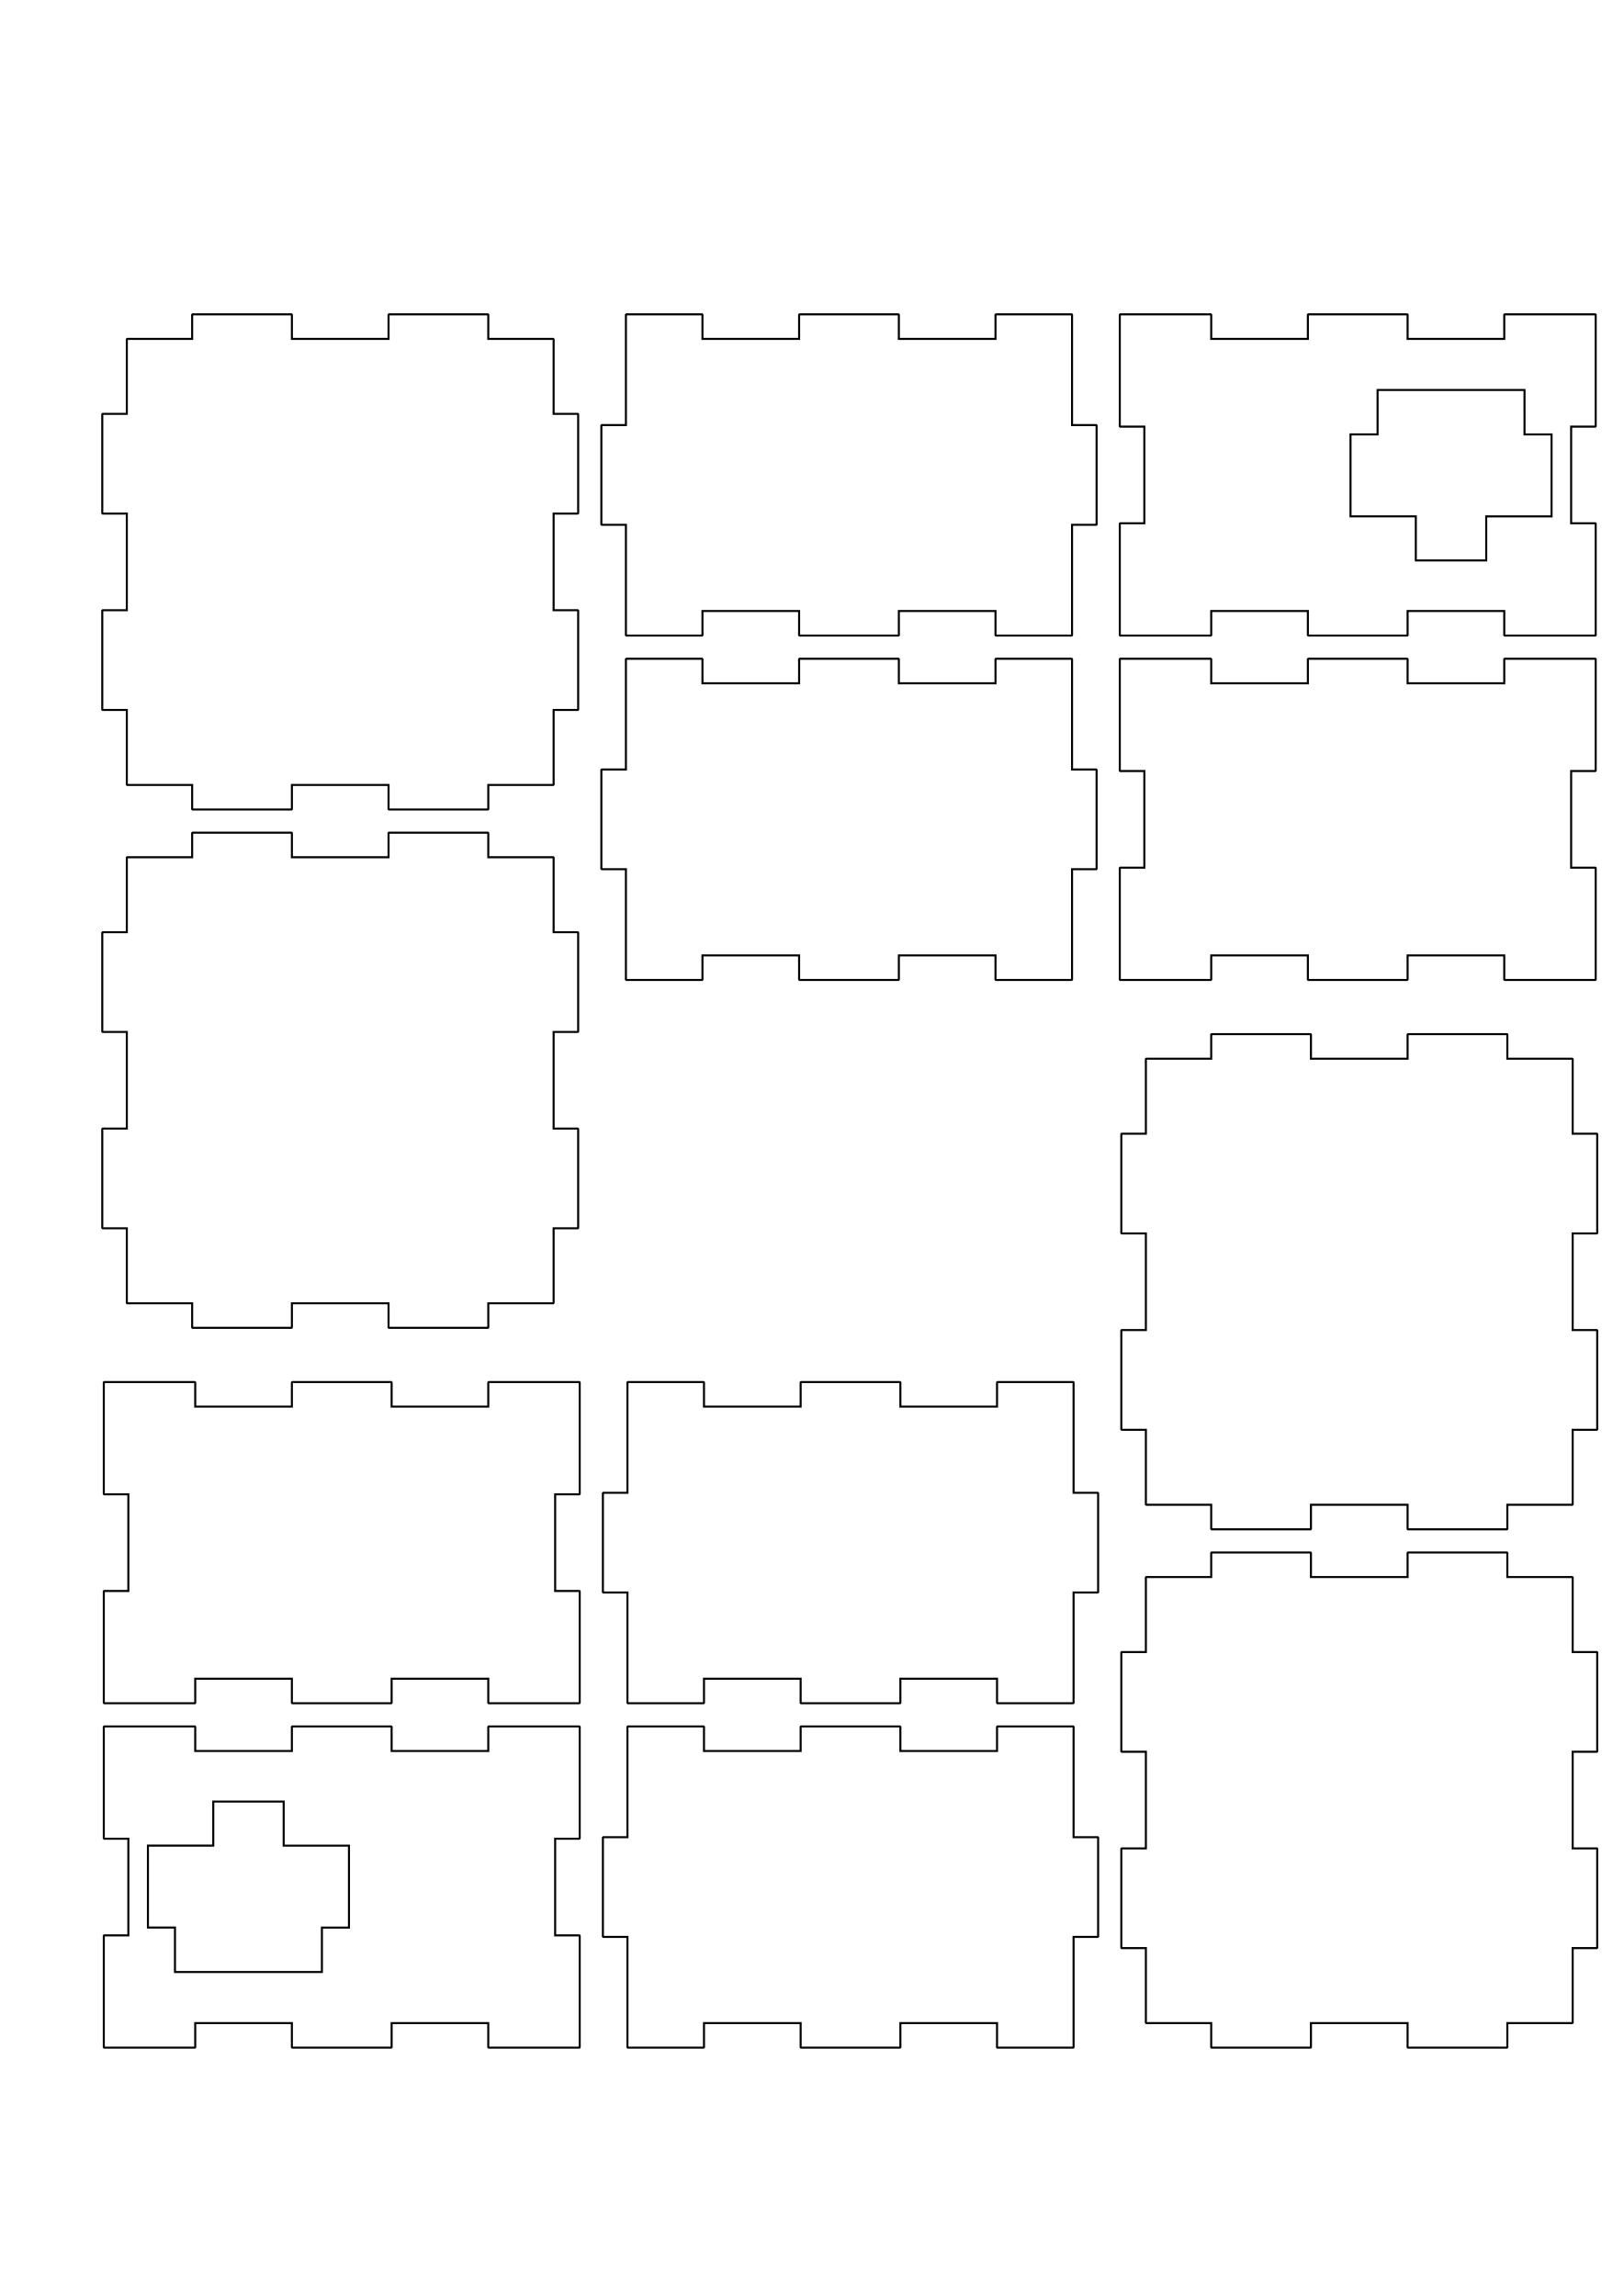
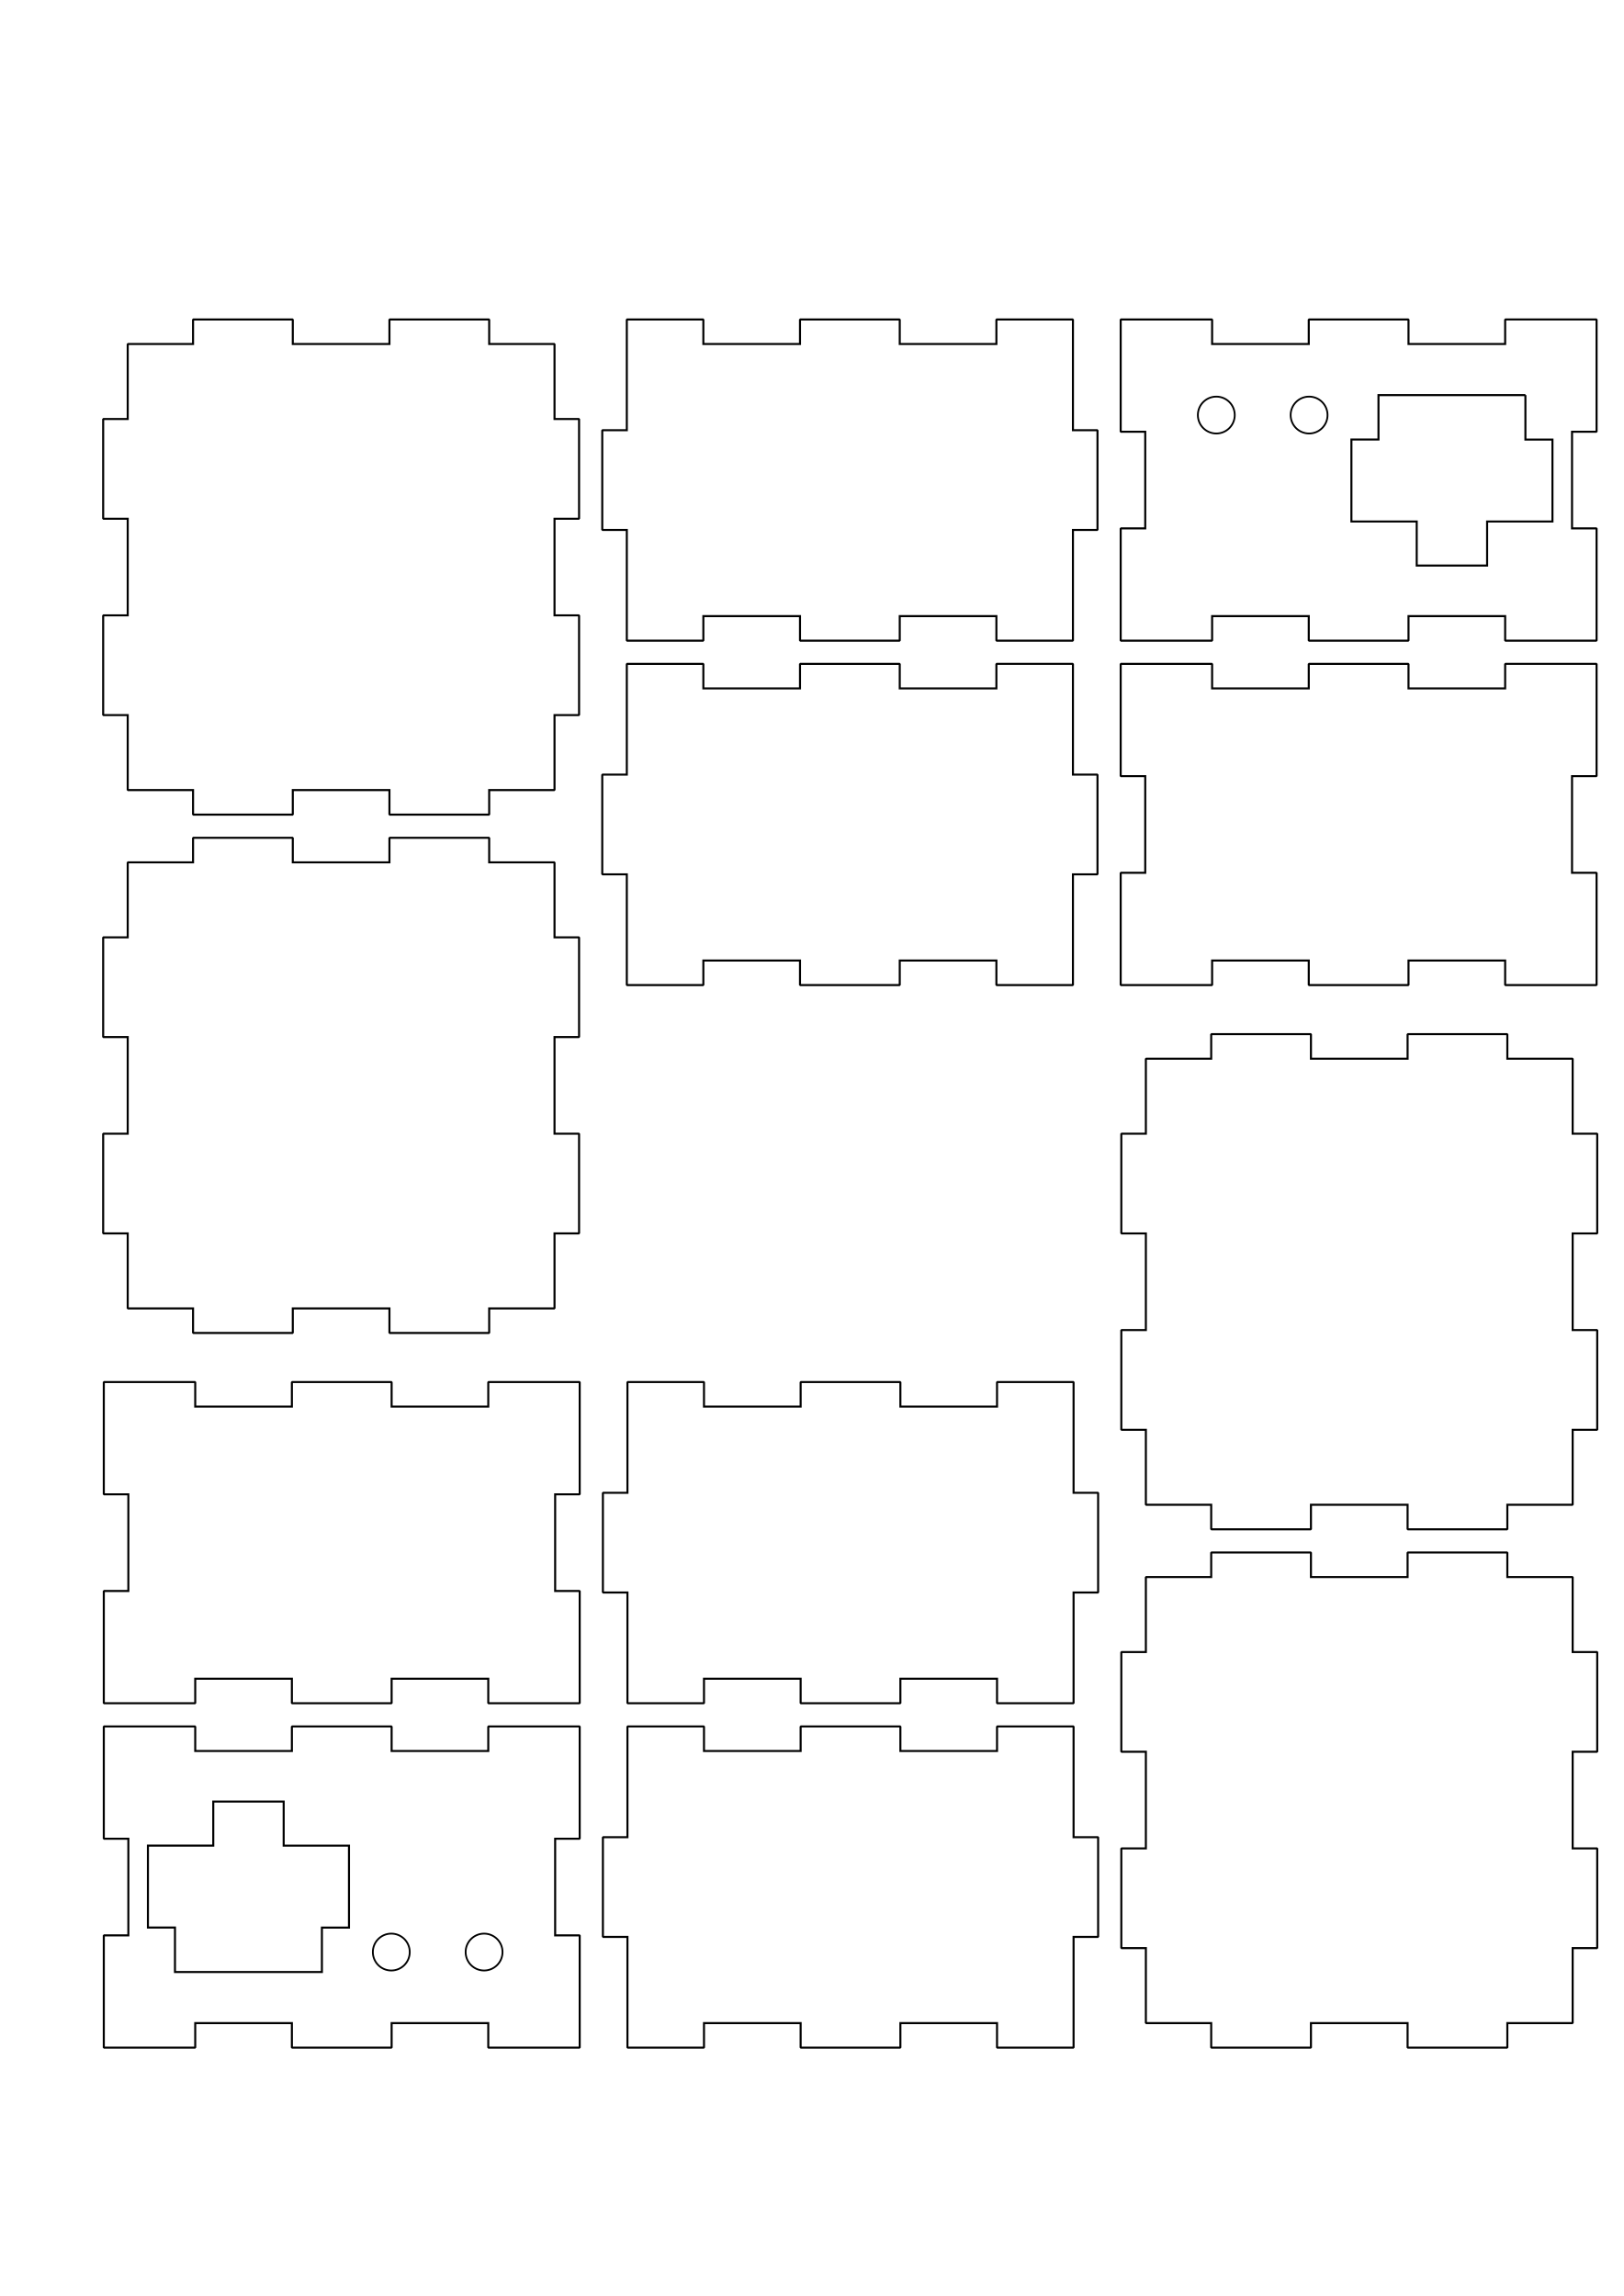
- <svg xmlns="http://www.w3.org/2000/svg" width="793.701" height="1122.52" version="1.1" id="svg50">
+ <svg xmlns="http://www.w3.org/2000/svg" xmlns:ns1="http://www.openswatchbook.org/uri/2009/osb" width="793.701" height="1122.52" version="1.1" id="svg50">
  <defs id="defs16">
+     <linearGradient id="linearGradient4577" ns1:paint="solid">
+       <stop style="stop-color:#ffffff;stop-opacity:1;" offset="0" id="stop4575" />
+     </linearGradient>
    <marker id="DistanceX" orient="auto" refX="0.0" refY="0.0" style="overflow:visible">
      <path d="M 3,-3 L -3,3 M 0,-5 L  0,5" style="stroke:#000000; stroke-width:0.5" id="path4" />
    </marker>
    <pattern height="8" id="Hatch" patternUnits="userSpaceOnUse" width="8" x="0" y="0">
      <path d="M8 4 l-4,4" linecap="square" stroke="#000000" stroke-width="0.25" id="path7" />
      <path d="M6 2 l-4,4" linecap="square" stroke="#000000" stroke-width="0.25" id="path9" />
      <path d="M4 0 l-4,4" linecap="square" stroke="#000000" stroke-width="0.25" id="path11" />
    </pattern>
    <symbol id="*MODEL_SPACE" />
    <symbol id="*PAPER_SPACE" />
  </defs>
  <g id="g18" />
  <g id="g48">
-     <path d="M 85.533,964.13 L 157.354,964.13 L 157.354,942.408 L 170.588,942.408 L 170.588,902.335 L 138.666,902.335 L 138.666,880.79 L 104.249,880.79 L 104.249,902.324 L 72.311,902.324 L 72.311,942.384 L 85.53,942.384 L 85.533,964.13 z" style="stroke:#000000;fill:none" id="path20" />
-     <path d="M 95.433,1000.879 L 95.433,989.102 L 142.677,989.102 L 142.677,1000.879 L 142.9,1001.102 L 191.21,1001.102 L 191.433,1000.879 L 191.433,989.102 L 238.677,989.102 L 238.677,1000.879 L 238.9,1001.102 L 283.147,1001.102 L 283.37,1000.879 L 283.37,946.428 L 283.147,946.205 L 271.37,946.205 L 271.37,898.961 L 283.147,898.961 L 283.37,898.738 L 283.37,844.286 L 283.147,844.063 L 238.9,844.063 L 238.677,844.286 L 238.677,856.063 L 191.433,856.063 L 191.433,844.286 L 191.21,844.063 L 142.9,844.063 L 142.677,844.286 L 142.677,856.063 L 95.433,856.063 L 95.433,844.286 L 95.21,844.063 L 50.963,844.063 L 50.74,844.286 L 50.74,898.738 L 50.963,898.961 L 62.74,898.961 L 62.74,946.205 L 50.963,946.205 L 50.74,946.428 L 50.74,1000.879 L 50.963,1001.102 L 95.21,1001.102 L 95.433,1000.879 z" style="stroke:#000000;fill:none" id="path22" />
-     <path d="M 344.126,1000.879 L 344.126,989.102 L 391.37,989.102 L 391.37,1000.879 L 391.593,1001.102 L 439.903,1001.102 L 440.126,1000.879 L 440.126,989.102 L 487.37,989.102 L 487.37,1000.879 L 487.593,1001.102 L 524.564,1001.102 L 524.787,1000.879 L 524.787,946.961 L 536.564,946.961 L 536.787,946.738 L 536.787,898.428 L 536.564,898.205 L 524.787,898.205 L 524.787,844.286 L 524.564,844.063 L 487.593,844.063 L 487.37,844.286 L 487.37,856.063 L 440.126,856.063 L 440.126,844.286 L 439.903,844.063 L 391.593,844.063 L 391.37,844.286 L 391.37,856.063 L 344.126,856.063 L 344.126,844.286 L 343.903,844.063 L 306.932,844.063 L 306.709,844.286 L 306.709,898.205 L 294.932,898.205 L 294.709,898.428 L 294.709,946.738 L 294.932,946.961 L 306.709,946.961 L 306.709,1000.879 L 306.932,1001.102 L 343.903,1001.102 L 344.126,1000.879 z" style="stroke:#000000;fill:none" id="path24" />
-     <path d="M 640.819,1000.879 L 640.819,989.102 L 688.063,989.102 L 688.063,1000.879 L 688.286,1001.102 L 736.596,1001.102 L 736.819,1000.879 L 736.819,989.102 L 768.533,989.102 L 768.756,988.879 L 768.756,952.441 L 780.533,952.441 L 780.756,952.218 L 780.756,903.908 L 780.533,903.685 L 768.756,903.685 L 768.756,856.441 L 780.533,856.441 L 780.756,856.218 L 780.756,807.908 L 780.533,807.685 L 768.756,807.685 L 768.756,771.247 L 768.533,771.024 L 736.819,771.024 L 736.819,759.247 L 736.596,759.024 L 688.286,759.024 L 688.063,759.247 L 688.063,771.024 L 640.819,771.024 L 640.819,759.247 L 640.596,759.024 L 592.286,759.024 L 592.063,759.247 L 592.063,771.024 L 560.349,771.024 L 560.126,771.247 L 560.126,807.685 L 548.349,807.685 L 548.126,807.908 L 548.126,856.218 L 548.349,856.441 L 560.126,856.441 L 560.126,903.685 L 548.349,903.685 L 548.126,903.908 L 548.126,952.218 L 548.349,952.441 L 560.126,952.441 L 560.126,988.879 L 560.349,989.102 L 592.063,989.102 L 592.063,1000.879 L 592.286,1001.102 L 640.596,1001.102 L 640.819,1000.879 z" style="stroke:#000000;fill:none" id="path26" />
-     <path d="M 95.433,832.501 L 95.433,820.724 L 142.677,820.724 L 142.677,832.501 L 142.9,832.724 L 191.21,832.724 L 191.433,832.501 L 191.433,820.724 L 238.677,820.724 L 238.677,832.501 L 238.9,832.724 L 283.147,832.724 L 283.37,832.501 L 283.37,778.05 L 283.147,777.827 L 271.37,777.827 L 271.37,730.583 L 283.147,730.583 L 283.37,730.36 L 283.37,675.908 L 283.147,675.685 L 238.9,675.685 L 238.677,675.908 L 238.677,687.685 L 191.433,687.685 L 191.433,675.908 L 191.21,675.685 L 142.9,675.685 L 142.677,675.908 L 142.677,687.685 L 95.433,687.685 L 95.433,675.908 L 95.21,675.685 L 50.963,675.685 L 50.74,675.908 L 50.74,730.36 L 50.963,730.583 L 62.74,730.583 L 62.74,777.827 L 50.963,777.827 L 50.74,778.05 L 50.74,832.501 L 50.963,832.724 L 95.21,832.724 L 95.433,832.501 z" style="stroke:#000000;fill:none" id="path28" />
-     <path d="M 344.126,832.501 L 344.126,820.724 L 391.37,820.724 L 391.37,832.501 L 391.593,832.724 L 439.903,832.724 L 440.126,832.501 L 440.126,820.724 L 487.37,820.724 L 487.37,832.501 L 487.593,832.724 L 524.564,832.724 L 524.787,832.501 L 524.787,778.583 L 536.564,778.583 L 536.787,778.36 L 536.787,730.05 L 536.564,729.827 L 524.787,729.827 L 524.787,675.908 L 524.564,675.685 L 487.593,675.685 L 487.37,675.908 L 487.37,687.685 L 440.126,687.685 L 440.126,675.908 L 439.903,675.685 L 391.593,675.685 L 391.37,675.908 L 391.37,687.685 L 344.126,687.685 L 344.126,675.908 L 343.903,675.685 L 306.932,675.685 L 306.709,675.908 L 306.709,729.827 L 294.932,729.827 L 294.709,730.05 L 294.709,778.36 L 294.932,778.583 L 306.709,778.583 L 306.709,832.501 L 306.932,832.724 L 343.903,832.724 L 344.126,832.501 z" style="stroke:#000000;fill:none" id="path30" />
-     <path d="M 640.819,747.462 L 640.819,735.685 L 688.063,735.685 L 688.063,747.462 L 688.286,747.685 L 736.596,747.685 L 736.819,747.462 L 736.819,735.685 L 768.533,735.685 L 768.756,735.462 L 768.756,699.024 L 780.533,699.024 L 780.756,698.801 L 780.756,650.491 L 780.533,650.268 L 768.756,650.268 L 768.756,603.024 L 780.533,603.024 L 780.756,602.801 L 780.756,554.491 L 780.533,554.268 L 768.756,554.268 L 768.756,517.829 L 768.533,517.606 L 736.819,517.606 L 736.819,505.829 L 736.596,505.606 L 688.286,505.606 L 688.063,505.829 L 688.063,517.606 L 640.819,517.606 L 640.819,505.829 L 640.596,505.606 L 592.286,505.606 L 592.063,505.829 L 592.063,517.606 L 560.349,517.606 L 560.126,517.829 L 560.126,554.268 L 548.349,554.268 L 548.126,554.491 L 548.126,602.801 L 548.349,603.024 L 560.126,603.024 L 560.126,650.268 L 548.349,650.268 L 548.126,650.491 L 548.126,698.801 L 548.349,699.024 L 560.126,699.024 L 560.126,735.462 L 560.349,735.685 L 592.063,735.685 L 592.063,747.462 L 592.286,747.685 L 640.596,747.685 L 640.819,747.462 z" style="stroke:#000000;fill:none" id="path32" />
-     <g id="g96" transform="rotate(180,391.8117,370.1642)">
-       <path id="path20-3" style="fill:none;stroke:#000000" d="M 38.409,549.672 H 110.23 V 527.949 h 13.234 V 487.877 H 91.542 v -21.545 h -34.416 v 21.534 H 25.187 v 40.06 h 13.219 z" />
-       <path id="path22-6" style="fill:none;stroke:#000000" d="m 48.309,586.421 v -11.777 H 95.553 v 11.777 l 0.223,0.223 h 48.31 l 0.223,-0.223 v -11.777 h 47.244 v 11.777 l 0.223,0.223 h 44.247 l 0.223,-0.223 v -54.452 l -0.223,-0.223 h -11.777 v -47.244 h 11.777 l 0.223,-0.223 v -54.452 l -0.223,-0.223 h -44.247 l -0.223,0.223 v 11.777 h -47.244 v -11.777 l -0.223,-0.223 H 95.776 l -0.223,0.223 v 11.777 H 48.309 v -11.777 l -0.223,-0.223 H 3.839 l -0.223,0.223 v 54.452 l 0.223,0.223 H 15.616 v 47.244 H 3.839 l -0.223,0.223 v 54.452 l 0.223,0.223 H 48.086 Z" />
-       <path id="path24-3" style="fill:none;stroke:#000000" d="m 297.002,586.421 v -11.777 h 47.244 v 11.777 l 0.223,0.223 h 48.31 l 0.223,-0.223 v -11.777 h 47.244 v 11.777 l 0.223,0.223 h 36.971 l 0.223,-0.223 v -53.919 h 11.777 l 0.223,-0.223 v -48.31 l -0.223,-0.223 H 477.663 v -53.919 l -0.223,-0.223 h -36.971 l -0.223,0.223 v 11.777 h -47.244 v -11.777 l -0.223,-0.223 h -48.31 l -0.223,0.223 v 11.777 h -47.244 v -11.777 l -0.223,-0.223 h -36.971 l -0.223,0.223 v 53.919 h -11.777 l -0.223,0.223 v 48.31 l 0.223,0.223 h 11.777 v 53.919 l 0.223,0.223 h 36.971 z" />
-       <path id="path26-7" style="fill:none;stroke:#000000" d="m 593.695,586.421 v -11.777 h 47.244 v 11.777 l 0.223,0.223 h 48.31 l 0.223,-0.223 v -11.777 h 31.714 l 0.223,-0.223 V 537.983 h 11.777 l 0.223,-0.223 v -48.31 l -0.223,-0.223 h -11.777 V 441.983 h 11.777 l 0.223,-0.223 v -48.31 l -0.223,-0.223 h -11.777 v -36.438 l -0.223,-0.223 H 689.695 v -11.777 l -0.223,-0.223 h -48.31 l -0.223,0.223 v 11.777 H 593.695 v -11.777 l -0.223,-0.223 h -48.31 l -0.223,0.223 v 11.777 h -31.714 l -0.223,0.223 v 36.438 h -11.777 l -0.223,0.223 v 48.31 l 0.223,0.223 h 11.777 v 47.244 h -11.777 l -0.223,0.223 v 48.31 l 0.223,0.223 h 11.777 v 36.438 l 0.223,0.223 h 31.714 v 11.777 l 0.223,0.223 h 48.31 z" />
-       <path id="path28-6" style="fill:none;stroke:#000000" d="m 48.309,418.043 v -11.777 h 47.244 v 11.777 l 0.223,0.223 h 48.31 l 0.223,-0.223 v -11.777 h 47.244 v 11.777 l 0.223,0.223 h 44.247 l 0.223,-0.223 v -54.452 l -0.223,-0.223 h -11.777 v -47.244 h 11.777 l 0.223,-0.223 v -54.452 l -0.223,-0.223 h -44.247 l -0.223,0.223 v 11.777 h -47.244 v -11.777 l -0.223,-0.223 H 95.776 l -0.223,0.223 v 11.777 H 48.309 v -11.777 l -0.223,-0.223 H 3.839 l -0.223,0.223 v 54.452 l 0.223,0.223 H 15.616 v 47.244 H 3.839 l -0.223,0.223 v 54.452 l 0.223,0.223 H 48.086 Z" />
-       <path id="path30-0" style="fill:none;stroke:#000000" d="m 297.002,418.043 v -11.777 h 47.244 v 11.777 l 0.223,0.223 h 48.31 l 0.223,-0.223 v -11.777 h 47.244 v 11.777 l 0.223,0.223 h 36.971 l 0.223,-0.223 v -53.919 h 11.777 l 0.223,-0.223 v -48.31 l -0.223,-0.223 H 477.663 v -53.919 l -0.223,-0.223 h -36.971 l -0.223,0.223 v 11.777 h -47.244 v -11.777 l -0.223,-0.223 h -48.31 l -0.223,0.223 v 11.777 h -47.244 v -11.777 l -0.223,-0.223 h -36.971 l -0.223,0.223 v 53.919 h -11.777 l -0.223,0.223 v 48.31 l 0.223,0.223 h 11.777 v 53.919 l 0.223,0.223 H 296.779 Z" />
-       <path id="path32-2" style="fill:none;stroke:#000000" d="m 593.695,333.004 v -11.777 h 47.244 V 333.004 l 0.223,0.223 h 48.31 l 0.223,-0.223 v -11.777 h 31.714 l 0.223,-0.223 v -36.438 h 11.777 l 0.223,-0.223 v -48.31 l -0.223,-0.223 h -11.777 v -47.244 h 11.777 l 0.223,-0.223 v -48.31 l -0.223,-0.223 h -11.777 v -36.438 l -0.223,-0.223 H 689.695 V 91.371 l -0.223,-0.223 h -48.31 l -0.223,0.223 v 11.777 H 593.695 V 91.371 l -0.223,-0.223 h -48.31 l -0.223,0.223 v 11.777 h -31.714 l -0.223,0.223 v 36.438 h -11.777 l -0.223,0.223 v 48.31 l 0.223,0.223 h 11.777 v 47.244 h -11.777 l -0.223,0.223 v 48.31 l 0.223,0.223 h 11.777 V 321.004 l 0.223,0.223 h 31.714 V 333.004 l 0.223,0.223 h 48.31 z" />
+     <path d="M 85.533,964.13 L 157.354,964.13 L 157.354,942.408 L 170.588,942.408 L 170.588,902.335 L 138.666,902.335 L 138.666,880.79 L 104.249,880.79 L 104.249,902.324 L 72.311,902.324 L 72.311,942.384 L 85.53,942.384 L 85.533,964.13 L 85.533,964.13 z" style="stroke:#000000;fill:none" id="path20" />
+     <path d="M 95.433,1000.879 L 95.433,989.102 L 142.677,989.102 L 142.677,1000.879 L 142.9,1001.102 L 191.21,1001.102 L 191.433,1000.879 L 191.433,989.102 L 238.677,989.102 L 238.677,1000.879 L 238.9,1001.102 L 283.147,1001.102 L 283.37,1000.879 L 283.37,946.428 L 283.147,946.205 L 271.37,946.205 L 271.37,898.961 L 283.147,898.961 L 283.37,898.738 L 283.37,844.286 L 283.147,844.063 L 238.9,844.063 L 238.677,844.286 L 238.677,856.063 L 191.433,856.063 L 191.433,844.286 L 191.21,844.063 L 142.9,844.063 L 142.677,844.286 L 142.677,856.063 L 95.433,856.063 L 95.433,844.286 L 95.21,844.063 L 50.963,844.063 L 50.74,844.286 L 50.74,898.738 L 50.963,898.961 L 62.74,898.961 L 62.74,946.205 L 50.963,946.205 L 50.74,946.428 L 50.74,1000.879 L 50.963,1001.102 L 95.21,1001.102 L 95.433,1000.879 L 95.433,1000.879 z" style="stroke:#000000;fill:none" id="path22" />
+     <path d="M 344.126,1000.879 L 344.126,989.102 L 391.37,989.102 L 391.37,1000.879 L 391.593,1001.102 L 439.903,1001.102 L 440.126,1000.879 L 440.126,989.102 L 487.37,989.102 L 487.37,1000.879 L 487.593,1001.102 L 524.564,1001.102 L 524.787,1000.879 L 524.787,946.961 L 536.564,946.961 L 536.787,946.738 L 536.787,898.428 L 536.564,898.205 L 524.787,898.205 L 524.787,844.286 L 524.564,844.063 L 487.593,844.063 L 487.37,844.286 L 487.37,856.063 L 440.126,856.063 L 440.126,844.286 L 439.903,844.063 L 391.593,844.063 L 391.37,844.286 L 391.37,856.063 L 344.126,856.063 L 344.126,844.286 L 343.903,844.063 L 306.932,844.063 L 306.709,844.286 L 306.709,898.205 L 294.932,898.205 L 294.709,898.428 L 294.709,946.738 L 294.932,946.961 L 306.709,946.961 L 306.709,1000.879 L 306.932,1001.102 L 343.903,1001.102 L 344.126,1000.879 L 344.126,1000.879 z" style="stroke:#000000;fill:none" id="path24" />
+     <path d="M 640.819,1000.879 L 640.819,989.102 L 688.063,989.102 L 688.063,1000.879 L 688.286,1001.102 L 736.596,1001.102 L 736.819,1000.879 L 736.819,989.102 L 768.533,989.102 L 768.756,988.879 L 768.756,952.441 L 780.533,952.441 L 780.756,952.218 L 780.756,903.908 L 780.533,903.685 L 768.756,903.685 L 768.756,856.441 L 780.533,856.441 L 780.756,856.218 L 780.756,807.908 L 780.533,807.685 L 768.756,807.685 L 768.756,771.247 L 768.533,771.024 L 736.819,771.024 L 736.819,759.247 L 736.596,759.024 L 688.286,759.024 L 688.063,759.247 L 688.063,771.024 L 640.819,771.024 L 640.819,759.247 L 640.596,759.024 L 592.286,759.024 L 592.063,759.247 L 592.063,771.024 L 560.349,771.024 L 560.126,771.247 L 560.126,807.685 L 548.349,807.685 L 548.126,807.908 L 548.126,856.218 L 548.349,856.441 L 560.126,856.441 L 560.126,903.685 L 548.349,903.685 L 548.126,903.908 L 548.126,952.218 L 548.349,952.441 L 560.126,952.441 L 560.126,988.879 L 560.349,989.102 L 592.063,989.102 L 592.063,1000.879 L 592.286,1001.102 L 640.596,1001.102 L 640.819,1000.879 L 640.819,1000.879 z" style="stroke:#000000;fill:none" id="path26" />
+     <path d="M 95.433,832.501 L 95.433,820.724 L 142.677,820.724 L 142.677,832.501 L 142.9,832.724 L 191.21,832.724 L 191.433,832.501 L 191.433,820.724 L 238.677,820.724 L 238.677,832.501 L 238.9,832.724 L 283.147,832.724 L 283.37,832.501 L 283.37,778.05 L 283.147,777.827 L 271.37,777.827 L 271.37,730.583 L 283.147,730.583 L 283.37,730.36 L 283.37,675.908 L 283.147,675.685 L 238.9,675.685 L 238.677,675.908 L 238.677,687.685 L 191.433,687.685 L 191.433,675.908 L 191.21,675.685 L 142.9,675.685 L 142.677,675.908 L 142.677,687.685 L 95.433,687.685 L 95.433,675.908 L 95.21,675.685 L 50.963,675.685 L 50.74,675.908 L 50.74,730.36 L 50.963,730.583 L 62.74,730.583 L 62.74,777.827 L 50.963,777.827 L 50.74,778.05 L 50.74,832.501 L 50.963,832.724 L 95.21,832.724 L 95.433,832.501 L 95.433,832.501 z" style="stroke:#000000;fill:none" id="path28" />
+     <path d="M 344.126,832.501 L 344.126,820.724 L 391.37,820.724 L 391.37,832.501 L 391.593,832.724 L 439.903,832.724 L 440.126,832.501 L 440.126,820.724 L 487.37,820.724 L 487.37,832.501 L 487.593,832.724 L 524.564,832.724 L 524.787,832.501 L 524.787,778.583 L 536.564,778.583 L 536.787,778.36 L 536.787,730.05 L 536.564,729.827 L 524.787,729.827 L 524.787,675.908 L 524.564,675.685 L 487.593,675.685 L 487.37,675.908 L 487.37,687.685 L 440.126,687.685 L 440.126,675.908 L 439.903,675.685 L 391.593,675.685 L 391.37,675.908 L 391.37,687.685 L 344.126,687.685 L 344.126,675.908 L 343.903,675.685 L 306.932,675.685 L 306.709,675.908 L 306.709,729.827 L 294.932,729.827 L 294.709,730.05 L 294.709,778.36 L 294.932,778.583 L 306.709,778.583 L 306.709,832.501 L 306.932,832.724 L 343.903,832.724 L 344.126,832.501 L 344.126,832.501 z" style="stroke:#000000;fill:none" id="path30" />
+     <path d="M 640.819,747.462 L 640.819,735.685 L 688.063,735.685 L 688.063,747.462 L 688.286,747.685 L 736.596,747.685 L 736.819,747.462 L 736.819,735.685 L 768.533,735.685 L 768.756,735.462 L 768.756,699.024 L 780.533,699.024 L 780.756,698.801 L 780.756,650.491 L 780.533,650.268 L 768.756,650.268 L 768.756,603.024 L 780.533,603.024 L 780.756,602.801 L 780.756,554.491 L 780.533,554.268 L 768.756,554.268 L 768.756,517.829 L 768.533,517.606 L 736.819,517.606 L 736.819,505.829 L 736.596,505.606 L 688.286,505.606 L 688.063,505.829 L 688.063,517.606 L 640.819,517.606 L 640.819,505.829 L 640.596,505.606 L 592.286,505.606 L 592.063,505.829 L 592.063,517.606 L 560.349,517.606 L 560.126,517.829 L 560.126,554.268 L 548.349,554.268 L 548.126,554.491 L 548.126,602.801 L 548.349,603.024 L 560.126,603.024 L 560.126,650.268 L 548.349,650.268 L 548.126,650.491 L 548.126,698.801 L 548.349,699.024 L 560.126,699.024 L 560.126,735.462 L 560.349,735.685 L 592.063,735.685 L 592.063,747.462 L 592.286,747.685 L 640.596,747.685 L 640.819,747.462 L 640.819,747.462 z" style="stroke:#000000;fill:none" id="path32" />
+     <circle id="path58" cx="236.629" cy="954.368" style="fill:none;fill-opacity:1;stroke:#000000;stroke-width:0.868;stroke-opacity:1" r="9.015" />
+     <circle id="path58-4" cx="191.274" cy="954.368" style="fill:none;fill-opacity:1;stroke:#000000;stroke-width:0.868;stroke-opacity:1" r="9.015" />
+     <g id="g4739" transform="rotate(180,415.5931,379.5591)">
+       <path id="path20-8" style="fill:none;stroke:#000000" d="m 85.533,565.957 h 71.821 v -21.722 h 13.234 v -40.072 h -31.923 v -21.545 h -34.416 v 21.534 H 72.311 v 40.06 h 13.219 l 0.003,21.746 z" />
+       <path id="path22-3" style="fill:none;stroke:#000000" d="m 95.433,602.706 v -11.777 h 47.244 v 11.777 l 0.223,0.223 h 48.31 l 0.223,-0.223 v -11.777 h 47.244 v 11.777 l 0.223,0.223 h 44.247 l 0.223,-0.223 v -54.452 l -0.223,-0.223 h -11.777 v -47.244 h 11.777 l 0.223,-0.223 v -54.452 l -0.223,-0.223 h -44.247 l -0.223,0.223 v 11.777 h -47.244 v -11.777 l -0.223,-0.223 h -48.31 l -0.223,0.223 v 11.777 H 95.433 V 446.113 L 95.21,445.89 H 50.963 l -0.223,0.223 v 54.452 l 0.223,0.223 h 11.777 v 47.244 h -11.777 l -0.223,0.223 v 54.452 l 0.223,0.223 H 95.21 Z" />
+       <path id="path24-2" style="fill:none;stroke:#000000" d="m 344.126,602.706 v -11.777 h 47.244 v 11.777 l 0.223,0.223 h 48.31 l 0.223,-0.223 v -11.777 h 47.244 v 11.777 l 0.223,0.223 h 36.971 l 0.223,-0.223 v -53.919 h 11.777 l 0.223,-0.223 v -48.31 l -0.223,-0.223 H 524.787 v -53.919 l -0.223,-0.223 h -36.971 l -0.223,0.223 v 11.777 h -47.244 v -11.777 l -0.223,-0.223 h -48.31 l -0.223,0.223 v 11.777 h -47.244 v -11.777 l -0.223,-0.223 h -36.971 l -0.223,0.223 v 53.919 h -11.777 l -0.223,0.223 v 48.31 l 0.223,0.223 h 11.777 v 53.919 l 0.223,0.223 H 343.903 Z" />
+       <path id="path26-4" style="fill:none;stroke:#000000" d="m 640.819,602.706 v -11.777 h 47.244 v 11.777 l 0.223,0.223 h 48.31 l 0.223,-0.223 v -11.777 h 31.714 l 0.223,-0.223 v -36.438 h 11.777 l 0.223,-0.223 v -48.31 l -0.223,-0.223 H 768.756 v -47.244 h 11.777 l 0.223,-0.223 v -48.31 l -0.223,-0.223 H 768.756 v -36.438 l -0.223,-0.223 h -31.714 v -11.777 l -0.223,-0.223 h -48.31 l -0.223,0.223 v 11.777 h -47.244 v -11.777 l -0.223,-0.223 h -48.31 l -0.223,0.223 v 11.777 h -31.714 l -0.223,0.223 v 36.438 h -11.777 l -0.223,0.223 v 48.31 l 0.223,0.223 h 11.777 v 47.244 h -11.777 l -0.223,0.223 v 48.31 l 0.223,0.223 h 11.777 v 36.438 l 0.223,0.223 h 31.714 v 11.777 l 0.223,0.223 h 48.31 z" />
+       <path id="path28-8" style="fill:none;stroke:#000000" d="m 95.433,434.328 v -11.777 h 47.244 v 11.777 l 0.223,0.223 h 48.31 l 0.223,-0.223 v -11.777 h 47.244 v 11.777 l 0.223,0.223 h 44.247 l 0.223,-0.223 v -54.452 l -0.223,-0.223 h -11.777 v -47.244 h 11.777 l 0.223,-0.223 v -54.452 l -0.223,-0.223 h -44.247 l -0.223,0.223 v 11.777 h -47.244 v -11.777 l -0.223,-0.223 h -48.31 l -0.223,0.223 v 11.777 H 95.433 V 277.735 L 95.21,277.512 H 50.963 l -0.223,0.223 v 54.452 l 0.223,0.223 h 11.777 v 47.244 h -11.777 l -0.223,0.223 v 54.452 l 0.223,0.223 H 95.21 Z" />
+       <path id="path30-9" style="fill:none;stroke:#000000" d="m 344.126,434.328 v -11.777 h 47.244 v 11.777 l 0.223,0.223 h 48.31 l 0.223,-0.223 v -11.777 h 47.244 v 11.777 l 0.223,0.223 h 36.971 l 0.223,-0.223 v -53.919 h 11.777 l 0.223,-0.223 v -48.31 l -0.223,-0.223 H 524.787 V 277.735 l -0.223,-0.223 h -36.971 l -0.223,0.223 v 11.777 h -47.244 V 277.735 l -0.223,-0.223 h -48.31 l -0.223,0.223 v 11.777 h -47.244 V 277.735 l -0.223,-0.223 h -36.971 l -0.223,0.223 v 53.919 h -11.777 l -0.223,0.223 v 48.31 l 0.223,0.223 h 11.777 v 53.919 l 0.223,0.223 h 36.971 z" />
+       <path id="path32-8" style="fill:none;stroke:#000000" d="M 640.819,349.289 V 337.512 h 47.244 v 11.777 l 0.223,0.223 h 48.31 l 0.223,-0.223 V 337.512 h 31.714 l 0.223,-0.223 v -36.438 h 11.777 l 0.223,-0.223 v -48.31 l -0.223,-0.223 h -11.777 v -47.244 h 11.777 l 0.223,-0.223 v -48.31 l -0.223,-0.223 h -11.777 v -36.438 l -0.223,-0.223 h -31.714 v -11.777 l -0.223,-0.223 h -48.31 l -0.223,0.223 v 11.777 h -47.244 v -11.777 l -0.223,-0.223 h -48.31 l -0.223,0.223 v 11.777 h -31.714 l -0.223,0.223 v 36.438 h -11.777 l -0.223,0.223 v 48.31 l 0.223,0.223 h 11.777 v 47.244 h -11.777 l -0.223,0.223 v 48.31 l 0.223,0.223 h 11.777 v 36.438 l 0.223,0.223 h 31.714 v 11.777 l 0.223,0.223 h 48.31 z" />
+       <circle r="9.015" style="fill:none;fill-opacity:1;stroke:#000000;stroke-width:0.868;stroke-opacity:1" cy="556.195" cx="236.629" id="path58-5" />
+       <circle r="9.015" style="fill:none;fill-opacity:1;stroke:#000000;stroke-width:0.868;stroke-opacity:1" cy="556.195" cx="191.274" id="path58-4-3" />
    </g>
  </g>
</svg>
